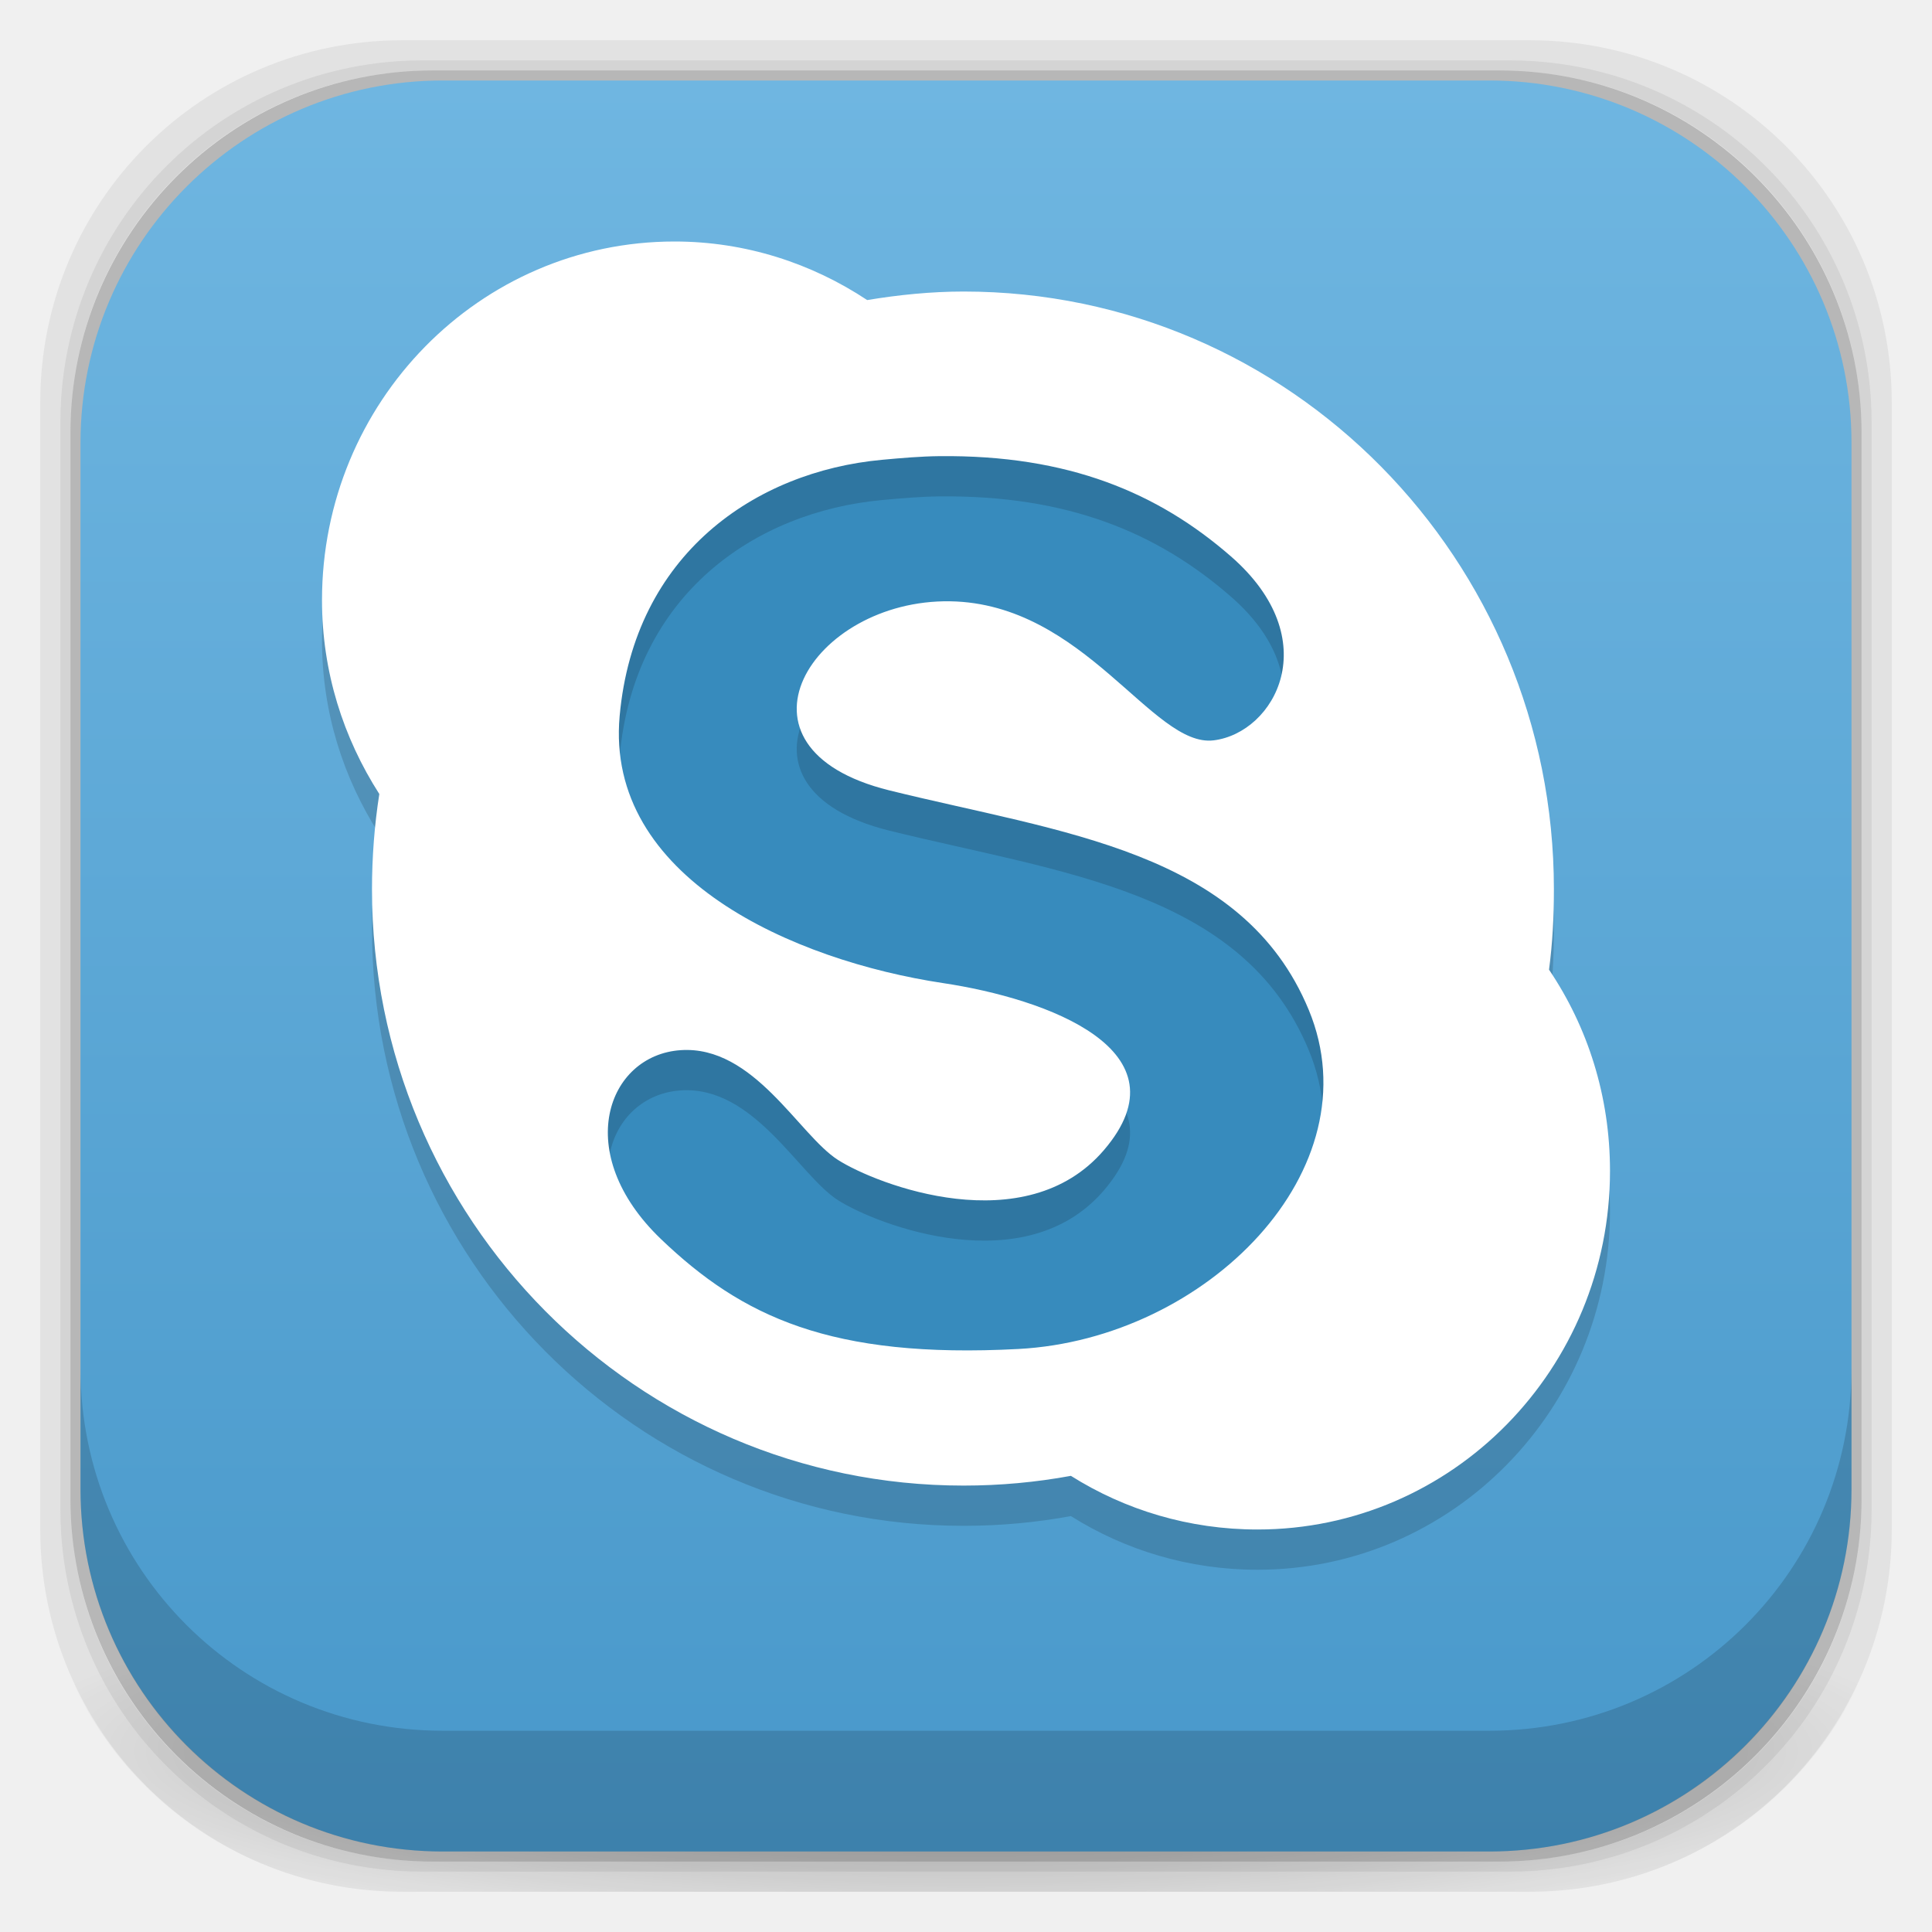
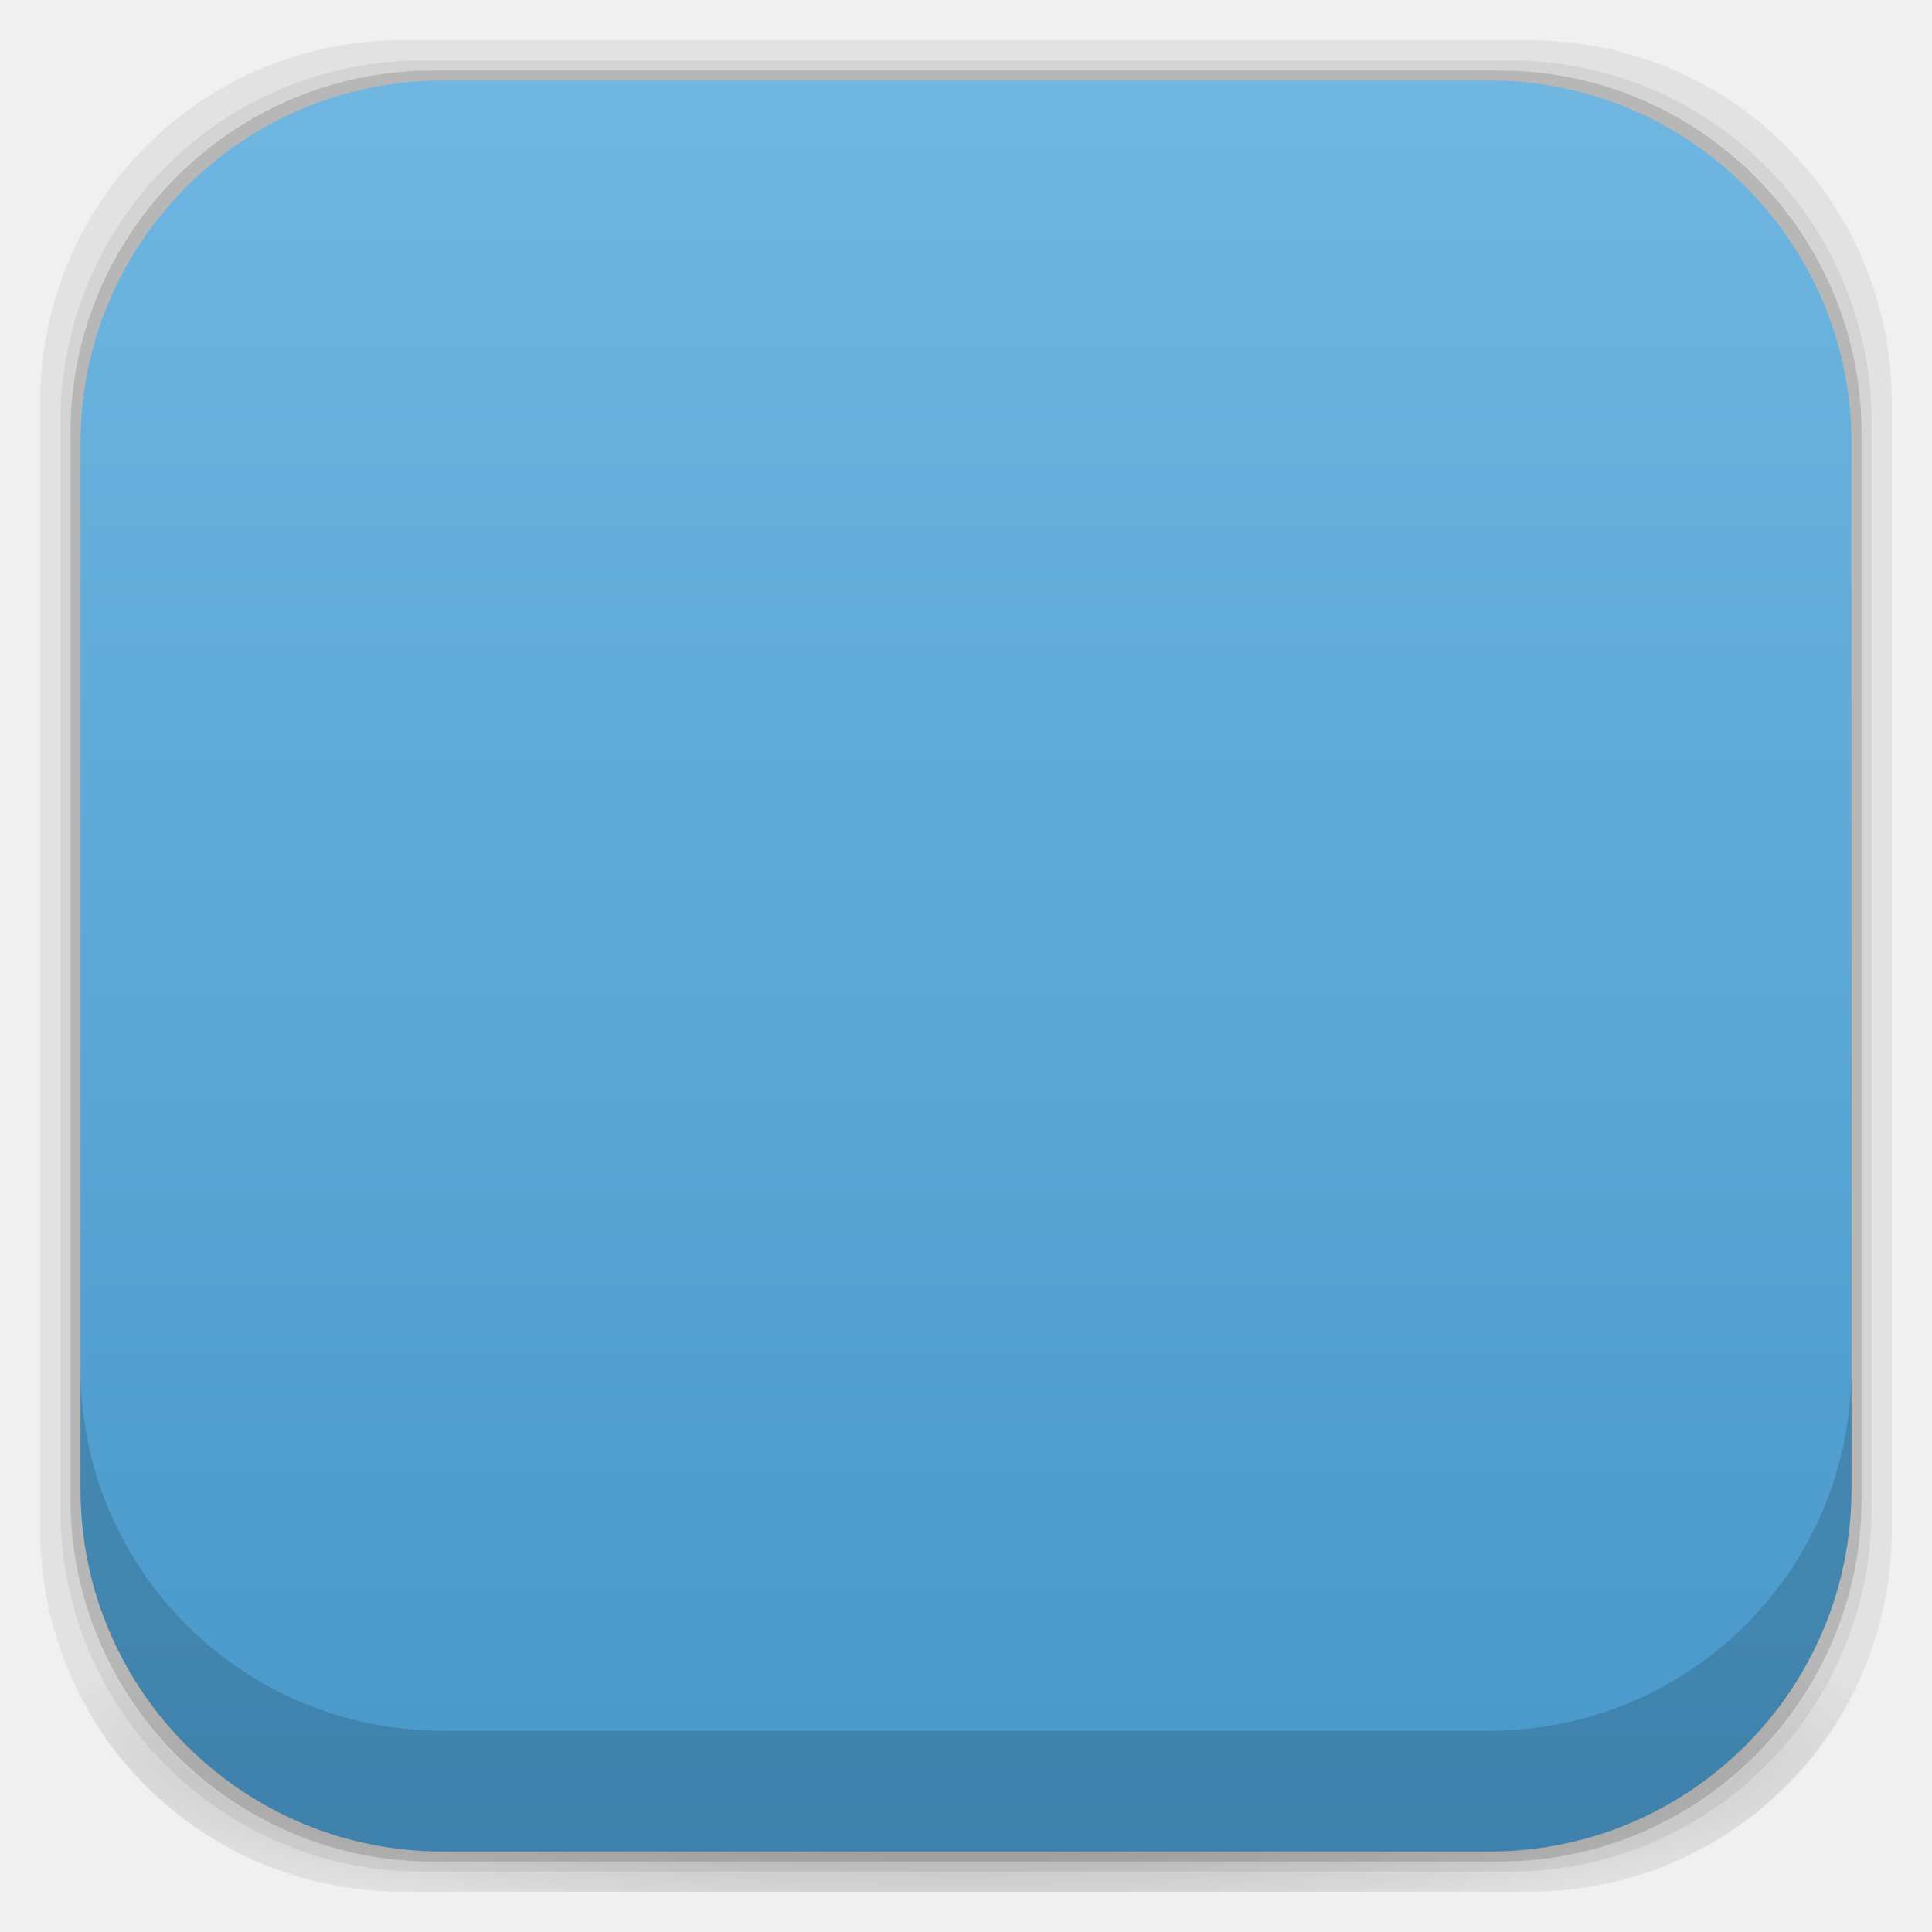
<svg xmlns="http://www.w3.org/2000/svg" xmlns:xlink="http://www.w3.org/1999/xlink" width="48" height="48" id="svg4230" version="1.1">
  <defs id="defs4232">
    <linearGradient id="linearGradient4008">
      <stop style="stop-color:#d2d2d2;stop-opacity:1;" offset="0" id="stop4010" />
      <stop style="stop-color:#dcdcdc;stop-opacity:1;" offset="1" id="stop4012" />
    </linearGradient>
    <linearGradient id="linearGradient3997">
      <stop style="stop-color:#eeeeee;stop-opacity:1;" offset="0" id="stop3999" />
      <stop style="stop-color:#2c2c2c;stop-opacity:1;" offset="1" id="stop4001" />
    </linearGradient>
    <linearGradient id="linearGradient4524">
      <stop style="stop-color:#4898ca;stop-opacity:1;" offset="0" id="stop4526" />
      <stop style="stop-color:#6fb6e1;stop-opacity:1;" offset="1" id="stop4528" />
    </linearGradient>
    <linearGradient id="linearGradient4512">
      <stop style="stop-color:#d9d2d1;stop-opacity:1;" offset="0" id="stop4514" />
      <stop style="stop-color:#fefcfc;stop-opacity:1;" offset="1" id="stop4516" />
    </linearGradient>
    <linearGradient id="linearGradient4243">
      <stop style="stop-color:#000000;stop-opacity:1;" offset="0" id="stop4245" />
      <stop style="stop-color:#000000;stop-opacity:0;" offset="1" id="stop4247" />
    </linearGradient>
    <linearGradient id="linearGradient4216">
      <stop style="stop-color:#a0c4e6;stop-opacity:1;" offset="0" id="stop4218" />
      <stop style="stop-color:#d0e2f1;stop-opacity:1;" offset="1" id="stop4220" />
    </linearGradient>
    <linearGradient id="linearGradient4208">
      <stop style="stop-color:#70a3d6;stop-opacity:1;" offset="0" id="stop4210" />
      <stop style="stop-color:#88b6e1;stop-opacity:1;" offset="1" id="stop4212" />
    </linearGradient>
    <linearGradient id="linearGradient4200">
      <stop style="stop-color:#427dbe;stop-opacity:1;" offset="0" id="stop4202" />
      <stop style="stop-color:#739bd1;stop-opacity:1;" offset="1" id="stop4204" />
    </linearGradient>
    <linearGradient id="linearGradient4192">
      <stop style="stop-color:#4970a4;stop-opacity:1;" offset="0" id="stop4194" />
      <stop style="stop-color:#6090c0;stop-opacity:1;" offset="1" id="stop4196" />
    </linearGradient>
    <radialGradient xlink:href="#linearGradient3688-166-749-5-9-1" id="radialGradient4351" gradientUnits="userSpaceOnUse" gradientTransform="matrix(2.320171,0,0,0.4,28.61784,28.6)" cx="4.993" cy="43.5" fx="4.993" fy="43.5" r="2.5" />
    <linearGradient id="linearGradient3688-166-749-5-9-1">
      <stop id="stop2883-0-2-9" style="stop-color:#181818;stop-opacity:1" offset="0" />
      <stop id="stop2885-5-3-8" style="stop-color:#181818;stop-opacity:0" offset="1" />
    </linearGradient>
    <linearGradient id="linearGradient3688-464-309-8-9-4">
      <stop id="stop2889-9-9-1" style="stop-color:#181818;stop-opacity:1" offset="0" />
      <stop id="stop2891-4-2-9" style="stop-color:#181818;stop-opacity:0" offset="1" />
    </linearGradient>
    <linearGradient id="linearGradient3702-501-757-0-4-0">
      <stop id="stop2895-0-2-1" style="stop-color:#181818;stop-opacity:0" offset="0" />
      <stop id="stop2897-2-8-2" style="stop-color:#181818;stop-opacity:1" offset="0.5" />
      <stop id="stop2899-6-1-6" style="stop-color:#181818;stop-opacity:0" offset="1" />
    </linearGradient>
    <linearGradient id="linearGradient3811-3">
      <stop style="stop-color:#000000;stop-opacity:1;" offset="0" id="stop3813-0" />
      <stop style="stop-color:#000000;stop-opacity:0;" offset="1" id="stop3815-0" />
    </linearGradient>
    <clipPath id="clipPath-887332295">
      <g id="g3945" transform="translate(0,-1004.362)">
        <rect id="rect3947" fill="#1890d0" width="46" height="46" x="1" y="1005.36" rx="4" />
      </g>
    </clipPath>
    <clipPath id="clipPath-867792831">
      <g id="g3940" transform="translate(0,-1004.362)">
        <rect id="rect3942" fill="#1890d0" width="46" height="46" x="1" y="1005.36" rx="4" />
      </g>
    </clipPath>
    <linearGradient gradientTransform="translate(-47.99779,0.00221467)" gradientUnits="userSpaceOnUse" x2="47" x1="1" id="linearGradient3764">
      <stop id="stop3935" stop-opacity="1" stop-color="#e4e4e4" />
      <stop id="stop3937" stop-opacity="1" stop-color="#eee" offset="1" />
    </linearGradient>
    <radialGradient xlink:href="#linearGradient4243" id="radialGradient4274" gradientUnits="userSpaceOnUse" gradientTransform="matrix(1.043478,0,0,0.1956518,-1.04348,35.18481)" cx="24" cy="42.5" fx="24" fy="42.5" r="23" />
    <linearGradient xlink:href="#linearGradient4524" id="linearGradient4530" x1="24" y1="46" x2="24" y2="2" gradientUnits="userSpaceOnUse" />
    <linearGradient xlink:href="#linearGradient4512" id="linearGradient4554" gradientUnits="userSpaceOnUse" x1="12.5" y1="28" x2="12.5" y2="17" />
    <linearGradient xlink:href="#linearGradient4008" id="linearGradient4014" x1="24" y1="36" x2="24" y2="13" gradientUnits="userSpaceOnUse" />
+     <clipPath id="clipPath-284952804">
+       <g transform="translate(0,-1004.362)" id="g17">
+         <path style="fill:#1890d0" d="m -24,13 c 0,1.105 -0.672,2 -1.5,2 -0.828,0 -1.5,-0.895 -1.5,-2 0,-1.105 0.672,-2 1.5,-2 0.828,0 1.5,0.895 1.5,2 z" transform="matrix(15.33333,0,0,11.5,415,878.8622)" id="path19" />
+       </g>
+     </clipPath>
  </defs>
  <g id="layer3" style="display:inline">
    <path style="opacity:0.06;fill:#000000;fill-opacity:1;stroke:none" d="M 10,1 C 5.014,1 1,5.014 1,10 l 0,28 c 0,4.986 4.014,9 9,9 l 28,0 c 4.986,0 9,-4.014 9,-9 L 47,10 C 47,5.014 42.986,1 38,1 L 10,1 z m 0.5,0.5 27,0 c 4.986,0 9,4.014 9,9 l 0,27 c 0,4.986 -4.014,9 -9,9 l -27,0 c -4.986,0 -9,-4.014 -9,-9 l 0,-27 c 0,-4.986 4.014,-9 9,-9 z" id="rect3829" />
    <path style="opacity:0.12;fill:#000000;fill-opacity:1;stroke:none" d="m 10.5,1.5 c -4.986,0 -9,4.014 -9,9 l 0,27 c 0,4.986 4.014,9 9,9 l 27,0 c 4.986,0 9,-4.014 9,-9 l 0,-27 c 0,-4.986 -4.014,-9 -9,-9 l -27,0 z m 0.25,0.25 26.5,0 c 4.986,0 9,4.014 9,9 l 0,26.5 c 0,4.986 -4.014,9 -9,9 l -26.5,0 c -4.986,0 -9,-4.014 -9,-9 l 0,-26.5 c 0,-4.986 4.014,-9 9,-9 z" id="rect3827" />
    <rect style="opacity:0.24;fill:#000000;fill-opacity:1;stroke:none" id="rect3038-4" width="44.5" height="44.5" x="1.75" y="1.75" ry="9" rx="9" />
  </g>
  <g id="layer6" style="display:inline">
    <path style="opacity:0.3;fill:url(#radialGradient4274);fill-opacity:1;stroke:none" d="M 1.031,39 C 1.519,43.519 5.347,47 10,47 l 28,0 c 4.653,0 8.481,-3.481 8.969,-8 l -45.938,0 z" id="rect4241" />
  </g>
  <g id="layer2" style="display:inline">
    <rect style="fill:url(#linearGradient4530);fill-opacity:1;stroke:none" id="rect3038" width="44" height="44" x="2" y="2" ry="9" rx="9" />
-     <g id="g4027" transform="translate(0,-2)">
-       <path id="rect4016" d="m 14,12 19,1 1,26 -20,-5 z" style="fill:#378bbd;fill-opacity:1;stroke:none" />
-       <path style="opacity:0.15;fill:#000000;fill-opacity:1;stroke:none" d="m 16.758,9 c -4.845,0 -8.758,3.995 -8.758,8.909 0,1.788 0.531,3.424 1.424,4.818 -0.12,0.762 -0.182,1.569 -0.182,2.364 0,8.191 6.581,14.818 14.697,14.818 0.916,0 1.8,-0.083 2.667,-0.242 C 27.953,40.514 29.542,41 31.242,41 36.086,41 40,37.005 40,32.091 c 0,-1.858 -0.553,-3.573 -1.515,-5 0.088,-0.659 0.121,-1.318 0.121,-2 0,-8.19 -6.552,-14.848 -14.667,-14.848 -0.807,0 -1.624,0.084 -2.394,0.212 C 20.166,9.542 18.524,9 16.758,9 z m 6.576,5.333 c 3.213,-0.035 5.436,0.913 7.242,2.485 2.386,2.075 1.095,4.389 -0.424,4.576 -1.515,0.185 -3.205,-3.4 -6.545,-3.455 -3.443,-0.055 -5.765,3.644 -1.515,4.697 4.252,1.053 8.784,1.491 10.424,5.455 1.641,3.964 -2.535,8.175 -7.212,8.424 -4.674,0.248 -6.874,-0.81 -8.879,-2.727 -2.238,-2.142 -1.338,-4.574 0.485,-4.697 1.822,-0.124 2.936,2.106 3.909,2.727 0.972,0.619 4.653,2.034 6.606,-0.242 2.125,-2.477 -1.405,-3.763 -4,-4.152 -3.703,-0.559 -8.394,-2.609 -8.03,-6.636 0.364,-4.023 3.37,-6.073 6.515,-6.364 0.501,-0.046 0.965,-0.086 1.424,-0.091 z" id="path4025" />
-       <path id="path3981" d="m 16.758,8 c -4.845,0 -8.758,3.995 -8.758,8.909 0,1.788 0.531,3.424 1.424,4.818 -0.12,0.762 -0.182,1.569 -0.182,2.364 0,8.191 6.581,14.818 14.697,14.818 0.916,0 1.8,-0.083 2.667,-0.242 1.347,0.848 2.936,1.333 4.636,1.333 4.844,0 8.758,-3.995 8.758,-8.909 0,-1.858 -0.553,-3.573 -1.515,-5 0.088,-0.659 0.121,-1.318 0.121,-2 0,-8.19 -6.552,-14.848 -14.667,-14.848 -0.807,0 -1.624,0.084 -2.394,0.212 C 20.166,8.542 18.524,8 16.758,8 z m 6.576,5.333 c 3.213,-0.035 5.436,0.913 7.242,2.485 2.386,2.075 1.095,4.389 -0.424,4.576 -1.515,0.185 -3.205,-3.4 -6.545,-3.455 -3.443,-0.055 -5.765,3.644 -1.515,4.697 4.252,1.053 8.784,1.491 10.424,5.455 1.641,3.964 -2.535,8.175 -7.212,8.424 -4.674,0.248 -6.874,-0.81 -8.879,-2.727 -2.238,-2.142 -1.338,-4.574 0.485,-4.697 1.822,-0.124 2.936,2.106 3.909,2.727 0.972,0.619 4.653,2.034 6.606,-0.242 2.125,-2.477 -1.405,-3.763 -4,-4.152 -3.703,-0.559 -8.394,-2.609 -8.03,-6.636 0.364,-4.023 3.37,-6.073 6.515,-6.364 0.501,-0.046 0.965,-0.086 1.424,-0.091 z" style="fill:#ffffff;fill-opacity:1;stroke:none" />
+   </g>
+   <g id="layer1" transform="translate(0,-1004.362)" style="display:inline">
+     <g id="g3091" transform="matrix(1.000462,0,0,1.000192,-0.01508388,1004.36)" style="fill:#000000;fill-opacity:1;opacity:0.15">
+       <g id="g3093" clip-path="url(#clipPath-284952804)" style="fill:#000000;fill-opacity:1">
+         <g id="g3095" style="fill:#000000;fill-opacity:1">
+           <path id="path3097" d="m 18.06,11 c -3.898,0 -7.05,3.156 -7.05,7.05 0,1.203 0.305,2.367 0.836,3.359 -0.176,0.84 -0.273,1.695 -0.273,2.586 0,6.863 5.566,12.43 12.438,12.43 0.887,0 1.746,-0.094 2.582,-0.27 0.996,0.539 2.145,0.84 3.355,0.84 3.898,0 7.05,-3.156 7.05,-7.05 0,-1.211 -0.305,-2.367 -0.84,-3.363 0.176,-0.836 0.27,-1.695 0.27,-2.582 0,-6.859 -5.566,-12.43 -12.43,-12.43 -0.891,0 -1.75,0.09 -2.586,0.27 C 20.42,11.309 19.256,11 18.053,11 m 5.703,5.16 c 3.883,0 5.887,2.043 5.887,3.242 0,1.203 -0.578,1.383 -1.531,1.383 -1.852,0 -1.094,-2.223 -4.563,-2.223 -1.148,0 -2.582,0.523 -2.582,1.859 0,1.074 1.27,1.469 3.512,2.02 3.379,0.902 5.914,1.801 5.914,4.891 0,3 -2.453,4.504 -6.336,4.504 -3.883,0 -6.363,-2.313 -6.363,-3.512 0,-1.199 0.457,-1.5 1.41,-1.5 1.855,0 1.605,2.523 5.074,2.523 1.152,0 2.852,-0.523 2.852,-1.863 0,-1.07 -0.09,-1.441 -2.551,-2.102 -2.629,-0.355 -6.875,-1.207 -6.875,-4.473 0,-3 2.273,-4.746 6.156,-4.746 m 0,0" style="fill:#000000;fill-opacity:1;fill-rule:nonzero;stroke:none" />
+         </g>
+       </g>
+     </g>
+     <g transform="matrix(1.000462,0,0,1.000192,-0.01508388,1003.36)" id="g47">
+       <g clip-path="url(#clipPath-284952804)" id="g49">
+         <g id="g51">
+           <path style="fill:#ffffff;fill-opacity:1;fill-rule:nonzero;stroke:none" d="m 18.06,11 c -3.898,0 -7.05,3.156 -7.05,7.05 0,1.203 0.305,2.367 0.836,3.359 -0.176,0.84 -0.273,1.695 -0.273,2.586 0,6.863 5.566,12.43 12.438,12.43 0.887,0 1.746,-0.094 2.582,-0.27 0.996,0.539 2.145,0.84 3.355,0.84 3.898,0 7.05,-3.156 7.05,-7.05 0,-1.211 -0.305,-2.367 -0.84,-3.363 0.176,-0.836 0.27,-1.695 0.27,-2.582 0,-6.859 -5.566,-12.43 -12.43,-12.43 -0.891,0 -1.75,0.09 -2.586,0.27 C 20.42,11.309 19.256,11 18.053,11 m 5.703,5.16 c 3.883,0 5.887,2.043 5.887,3.242 0,1.203 -0.578,1.383 -1.531,1.383 -1.852,0 -1.094,-2.223 -4.563,-2.223 -1.148,0 -2.582,0.523 -2.582,1.859 0,1.074 1.27,1.469 3.512,2.02 3.379,0.902 5.914,1.801 5.914,4.891 0,3 -2.453,4.504 -6.336,4.504 -3.883,0 -6.363,-2.313 -6.363,-3.512 0,-1.199 0.457,-1.5 1.41,-1.5 1.855,0 1.605,2.523 5.074,2.523 1.152,0 2.852,-0.523 2.852,-1.863 0,-1.07 -0.09,-1.441 -2.551,-2.102 -2.629,-0.355 -6.875,-1.207 -6.875,-4.473 0,-3 2.273,-4.746 6.156,-4.746 m 0,0" id="path53" />
+         </g>
+       </g>
    </g>
  </g>
-   <g id="layer1" transform="translate(0,-1004.362)" style="display:inline" />
  <g id="layer4" style="display:inline">
    <path style="opacity:0.15;fill:#000000;fill-opacity:1;stroke:none" d="m 2,34 0,3 c 0,4.986 4.014,9 9,9 l 26,0 c 4.986,0 9,-4.014 9,-9 l 0,-3 c 0,4.986 -4.014,9 -9,9 L 11,43 C 6.014,43 2,38.986 2,34 z" id="rect3038-42" />
  </g>
  <g id="layer7" style="display:none">
    <rect rx="9" ry="9" y="2" x="2" height="44" width="44" id="rect4169" style="fill:#abe1ad;fill-opacity:1;stroke:none;display:inline" />
  </g>
</svg>
